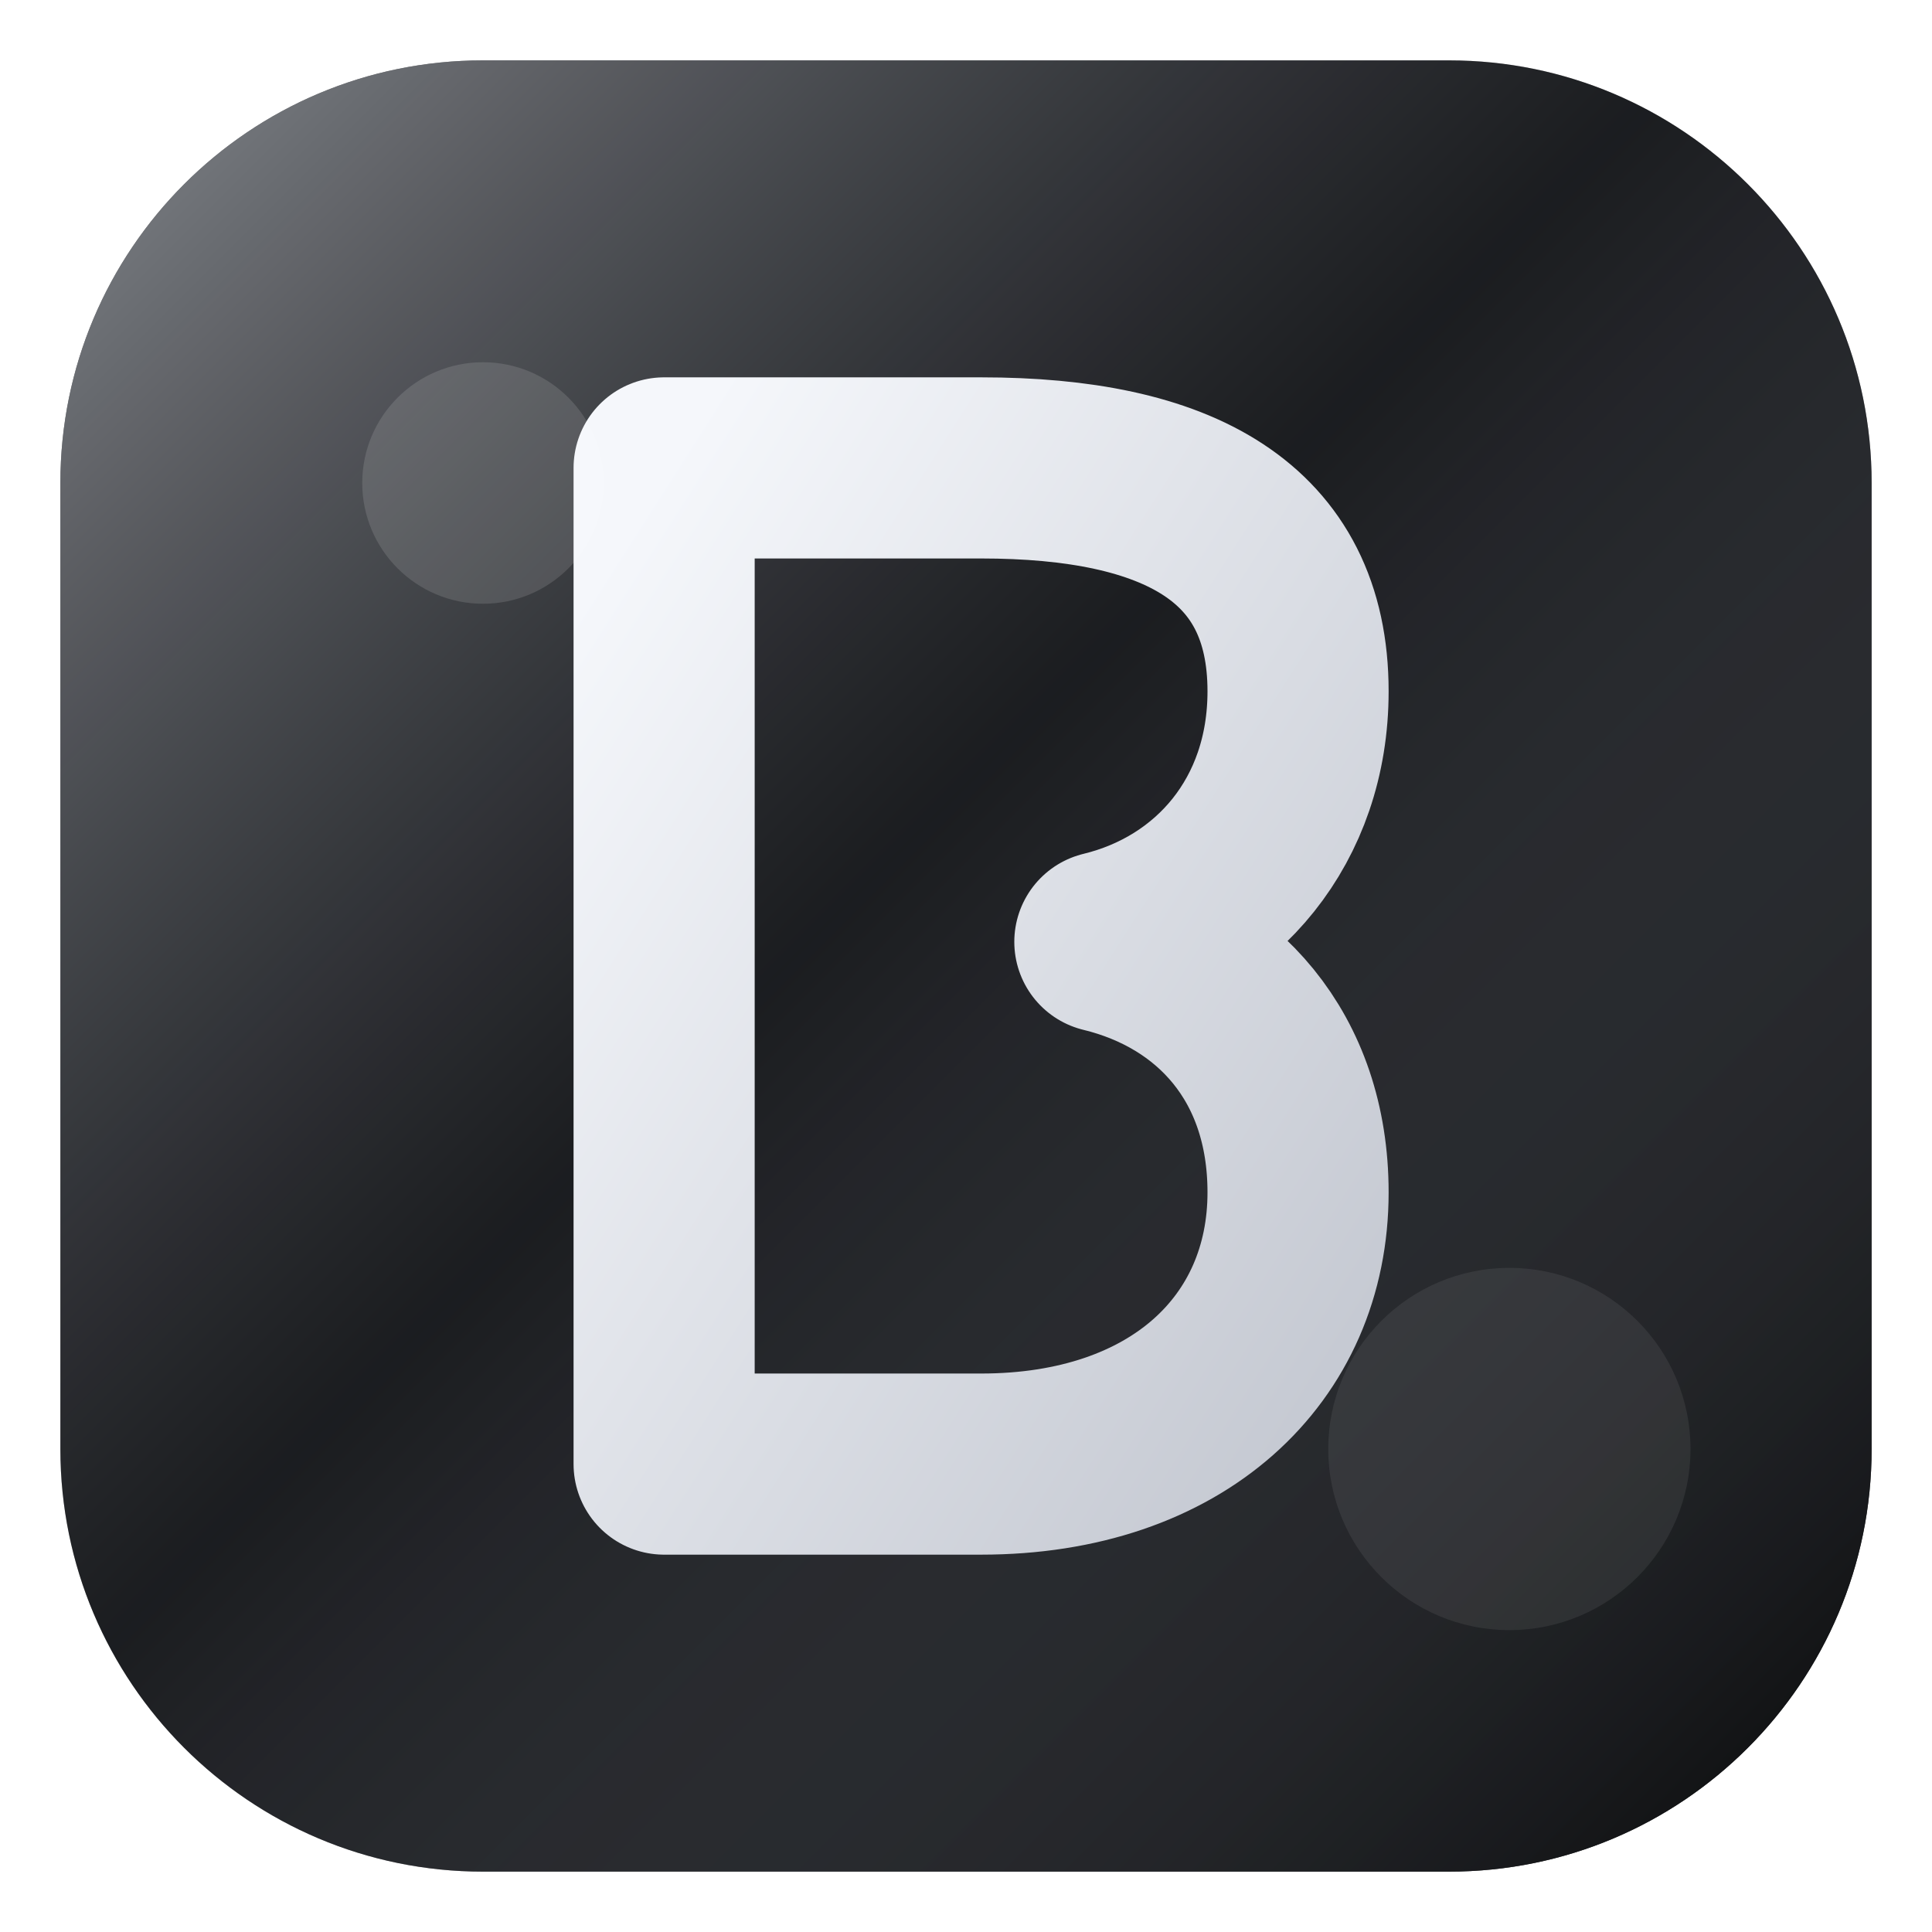
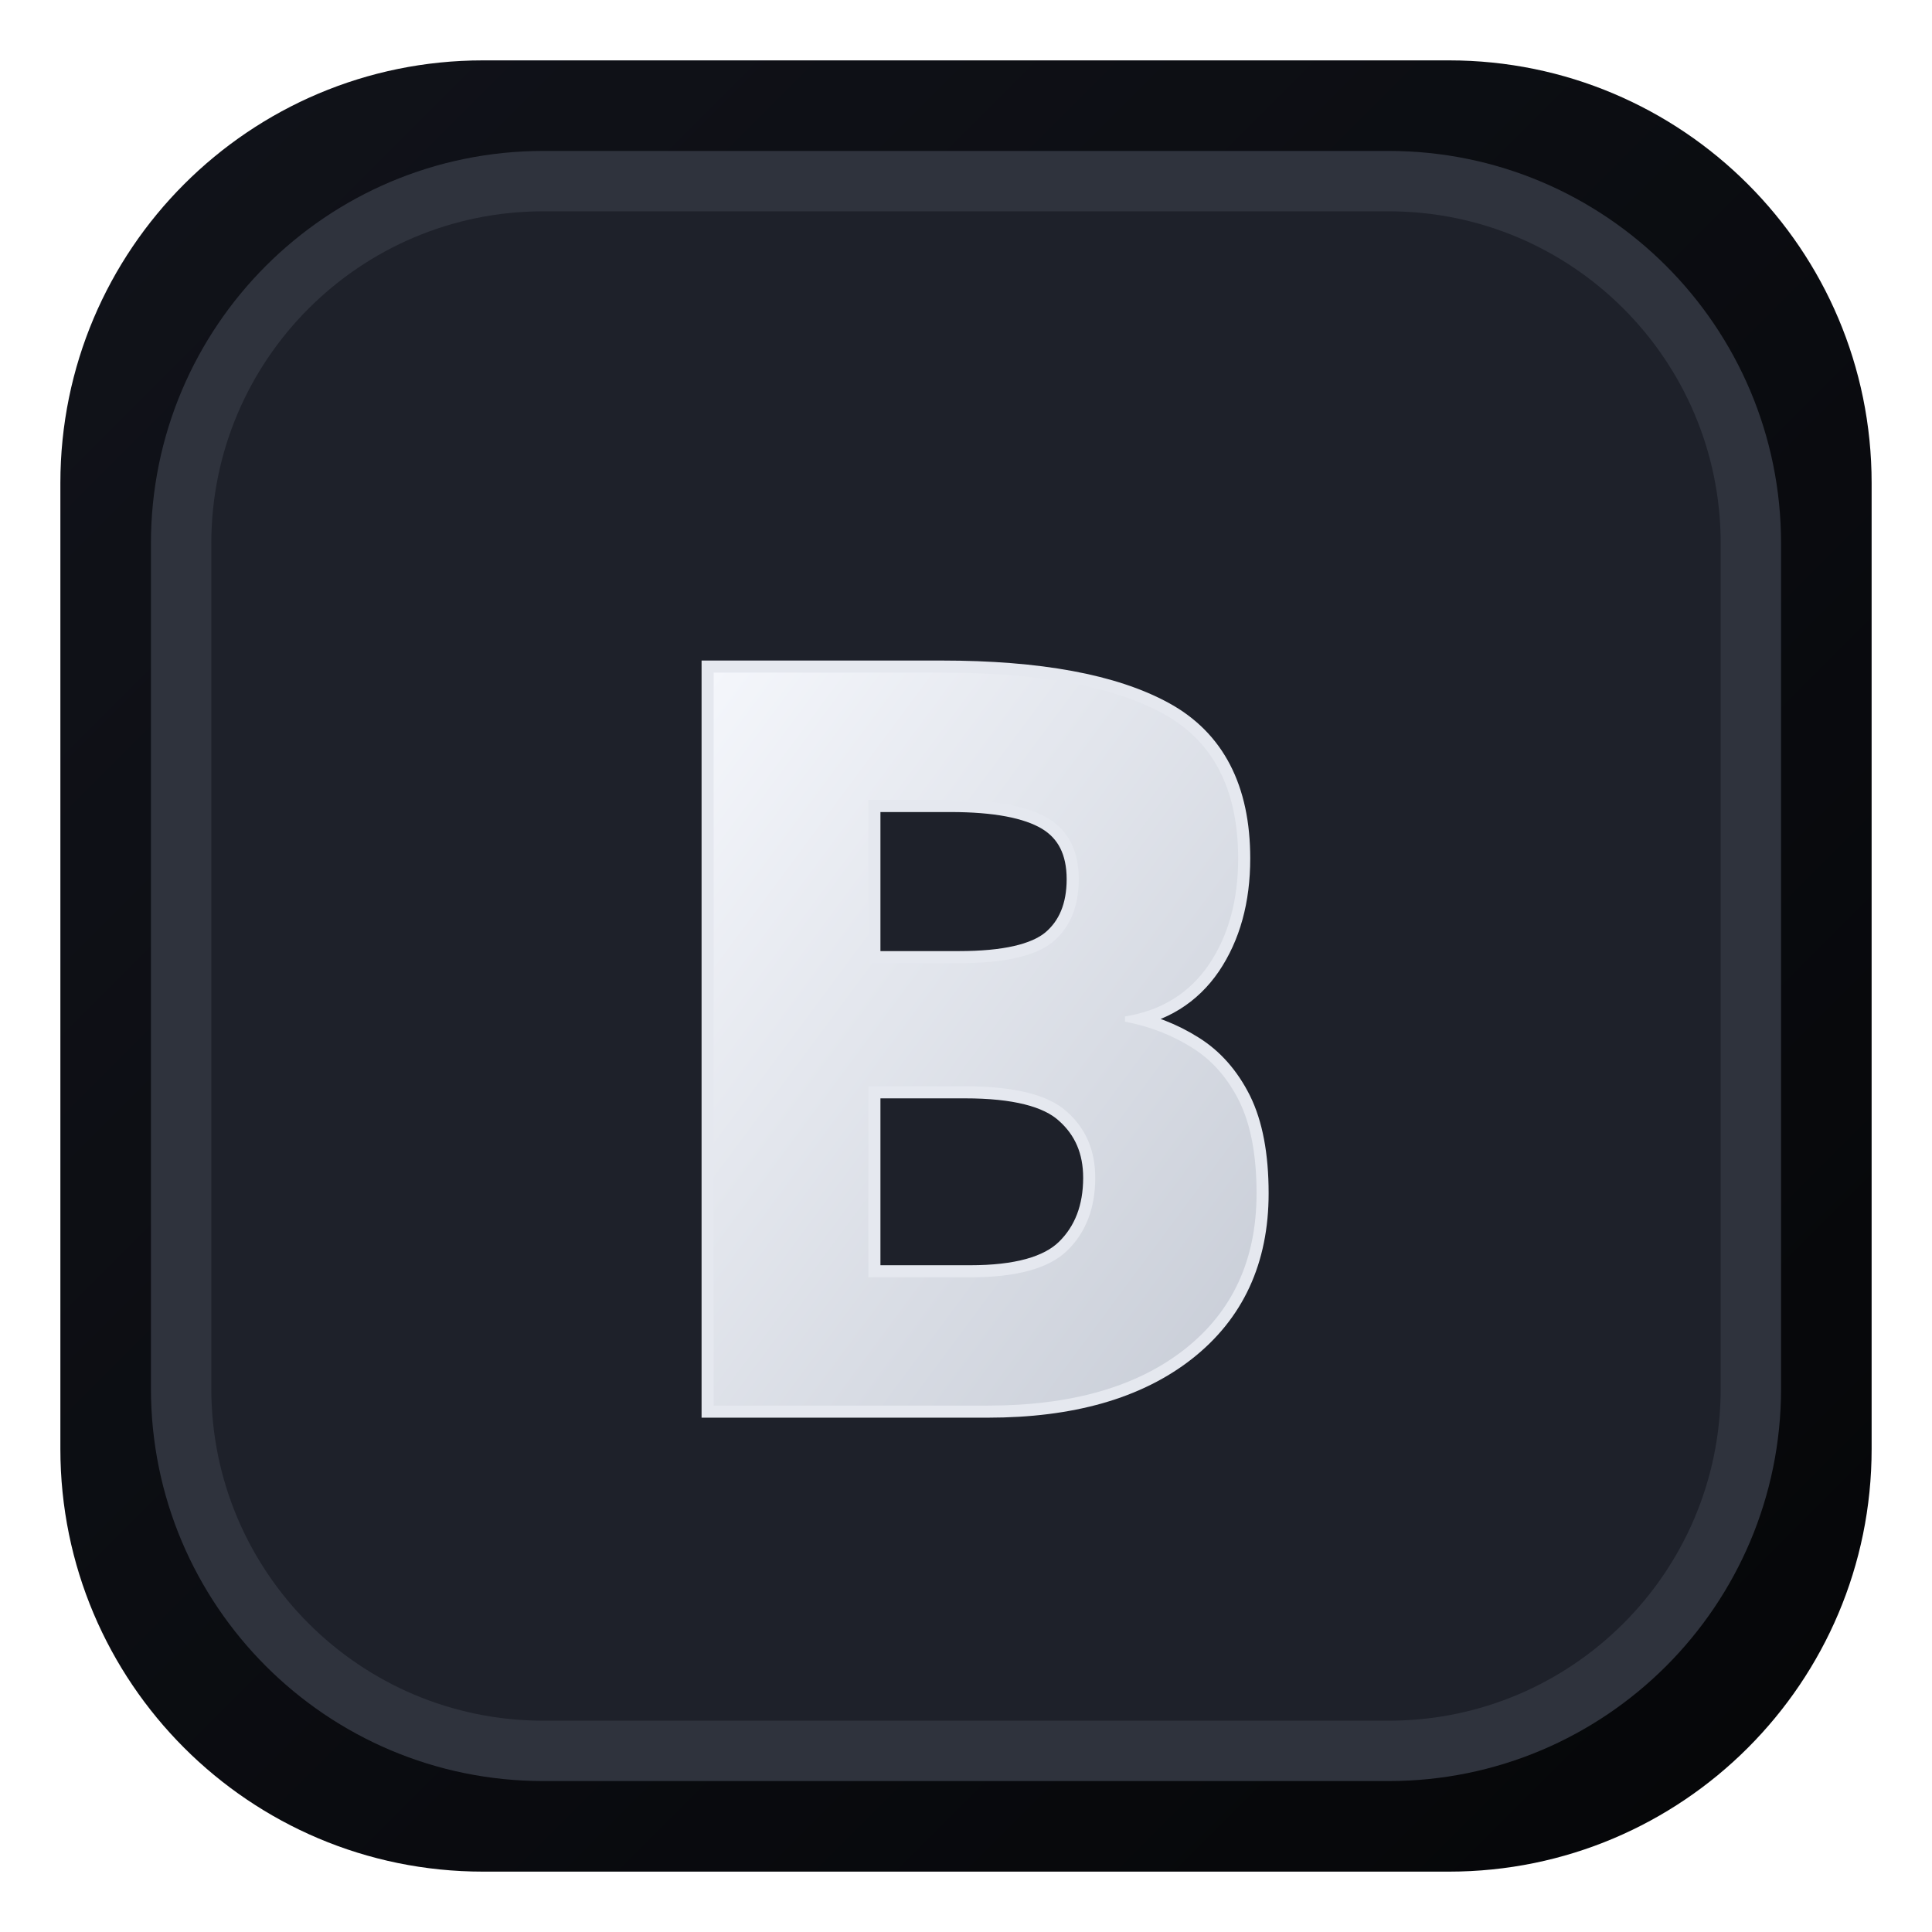
<svg xmlns="http://www.w3.org/2000/svg" viewBox="0 0 64 64" role="img" aria-labelledby="title desc">
  <defs>
    <linearGradient id="bg" x1="0" y1="0" x2="1" y2="1">
-       <stop offset="0%" stop-color="#dce0e7" stop-opacity="0.6" />
-       <stop offset="45%" stop-color="#7f838d" stop-opacity="0.18" />
-       <stop offset="100%" stop-color="#060708" stop-opacity="0.95" />
+       <stop offset="0%" stop-color="#11131a" />
+       <stop offset="100%" stop-color="#050608" />
    </linearGradient>
-     <linearGradient id="stroke" x1="0" y1="0" x2="1" y2="1">
-       <stop offset="0%" stop-color="#f5f7fb" />
-       <stop offset="100%" stop-color="#c5c9d2" />
+     <linearGradient id="bGrad" x1="0" y1="0" x2="1" y2="1">
+       <stop offset="0%" stop-color="#f4f6fb" />
+       <stop offset="100%" stop-color="#c7ccd6" />
    </linearGradient>
  </defs>
-   <rect x="2" y="2" width="60" height="60" rx="14" fill="#050608" />
  <rect x="2" y="2" width="60" height="60" rx="14" fill="url(#bg)" />
-   <path d="M22 15.5v33h10.5c6.5 0 10.5-3.8 10.5-9 0-4.5-2.7-7.4-6.4-8.3 3.7-.9 6.4-4 6.4-8.3 0-5.3-4-7.4-10.5-7.4H22Z" fill="none" stroke="url(#stroke)" stroke-width="6" stroke-linecap="round" stroke-linejoin="round" />
-   <path d="M22 31h9" fill="none" stroke="url(#stroke)" stroke-width="6" stroke-linecap="round" stroke-linejoin="round" />
-   <circle cx="16" cy="16" r="4" fill="#ffffff20" />
-   <circle cx="50" cy="48" r="6" fill="#ffffff12" />
+   <rect x="6" y="6" width="52" height="52" rx="12" fill="#1e212a" stroke="#2f333d" stroke-width="2" />
+   <text x="50%" y="54%" text-anchor="middle" dominant-baseline="middle" font-family="'Segoe UI Emoji','Segoe UI Symbol','Apple Color Emoji',sans-serif" font-size="34" font-weight="800" fill="url(#bGrad)" stroke="#e5e8ef" stroke-width="0.8" paint-order="stroke">
+     B
+   </text>
</svg>
